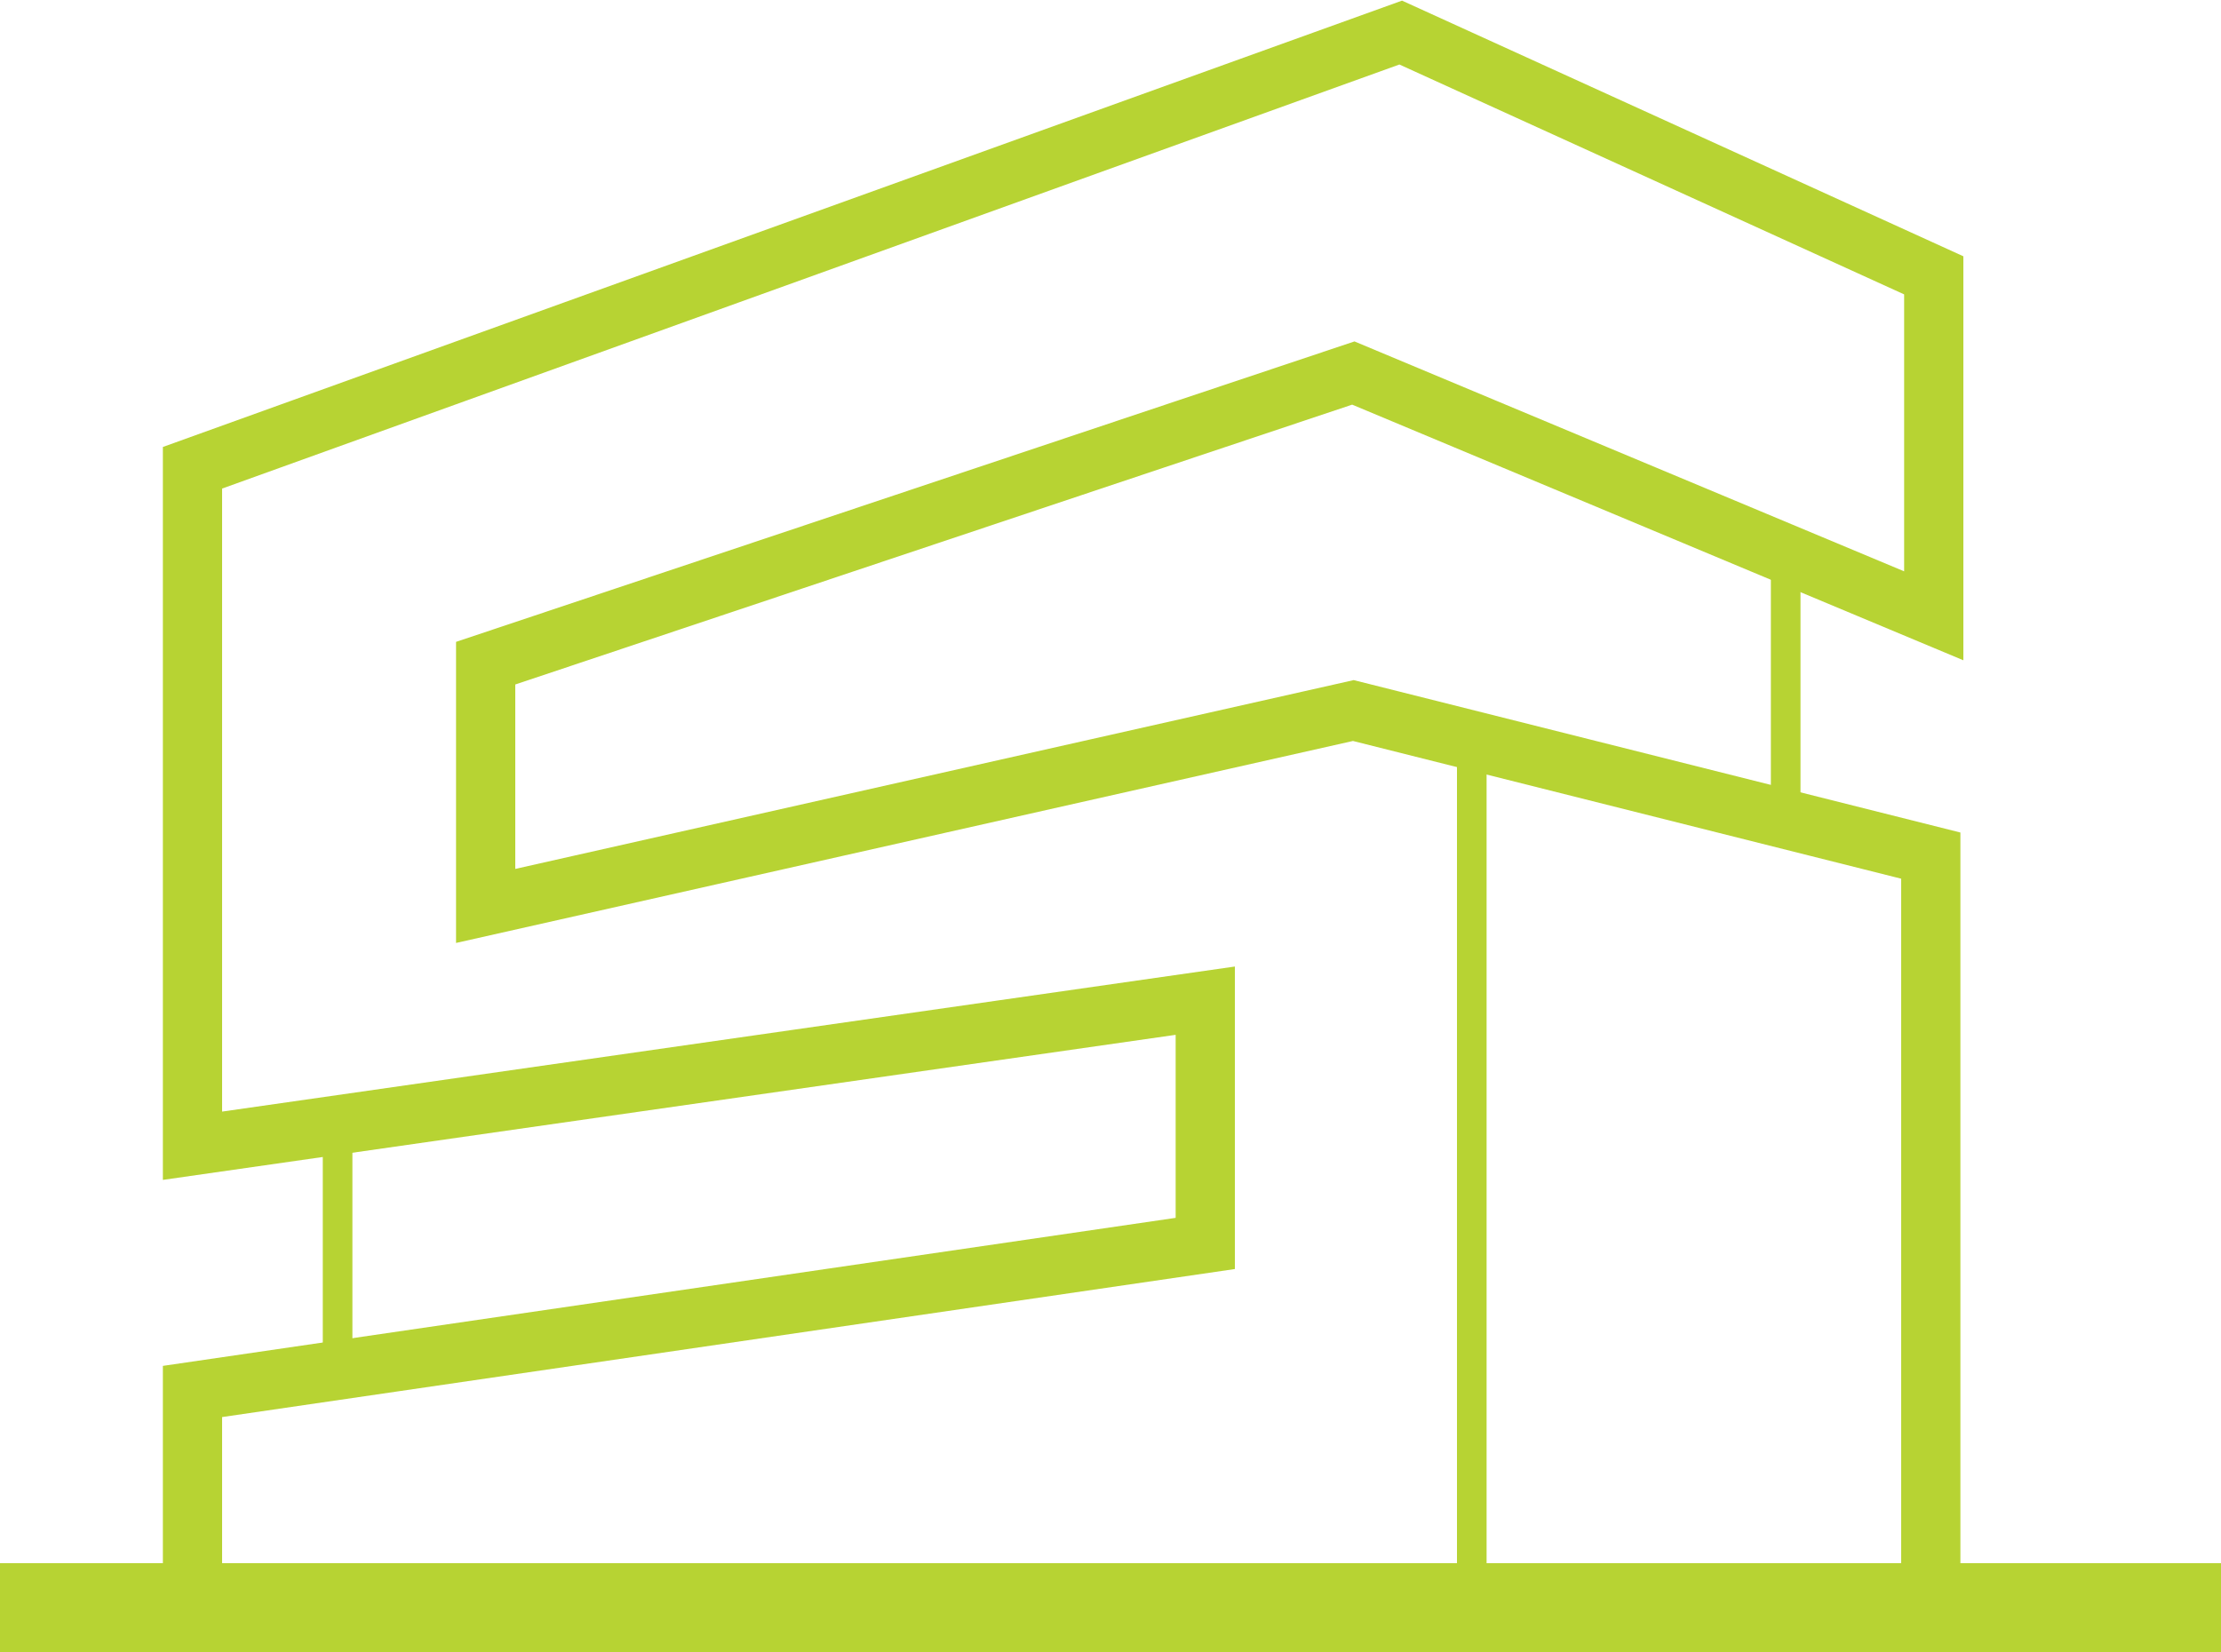
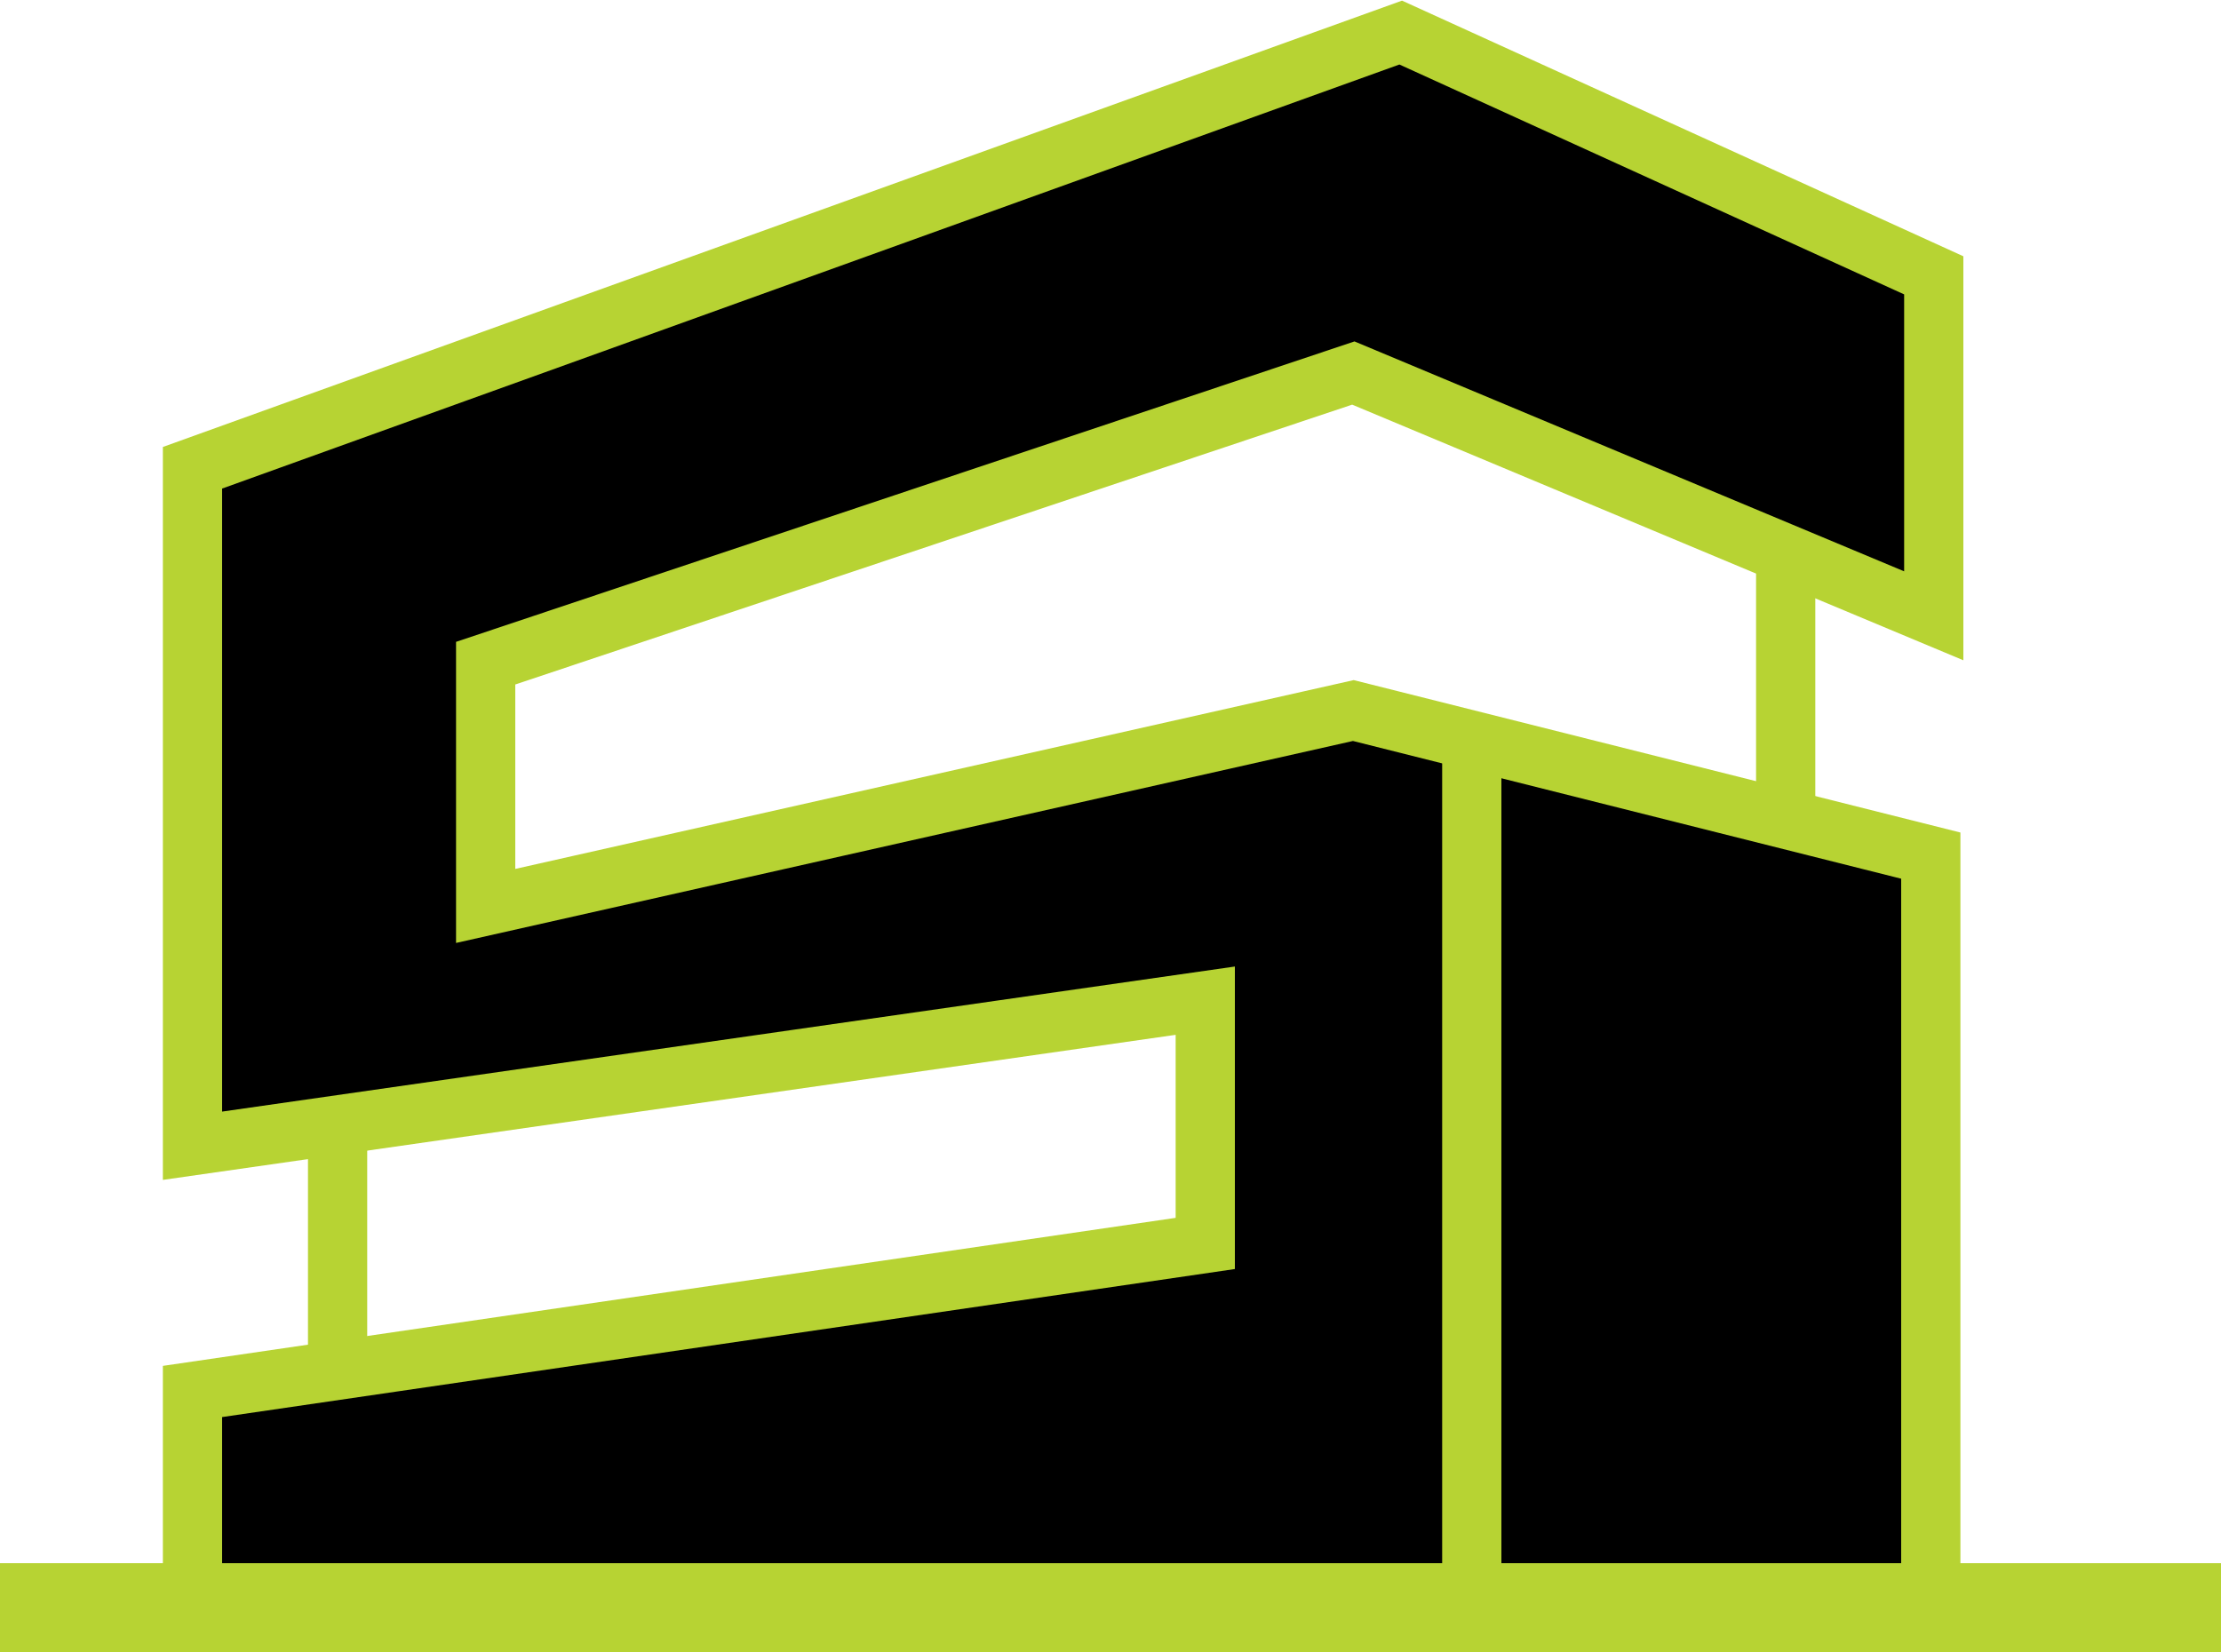
- <svg xmlns="http://www.w3.org/2000/svg" id="Layer_1" viewBox="0 0 75 55.8">
-   <style>
- 		.st0{fill-rule:evenodd;clip-rule:evenodd;fill:none;stroke:#B7D333;stroke-width:2;stroke-miterlimit:10;} .st1{fill-rule:evenodd;clip-rule:evenodd;fill:none;stroke:#B7D333;stroke-miterlimit:10;} .st2{fill-rule:evenodd;clip-rule:evenodd;fill:none;stroke:#B7D333;stroke-width:3;stroke-miterlimit:10;}
- 	</style>
-   <path class="st0" d="M65.2 53.5V28.9L45.7 24l-29.3 6.6v-8.2l29.3-9.8 19.6 8.2V9.3l-18-8.2L6.5 15.8v22.9l34.2-4.9V42L6.5 47v6.6" />
-   <path class="st1" d="M49.7 24.8v30.1M60.3 18.7v9M11.4 38v8.6" />
-   <path class="st2" d="M75 54.3H0" />
+ <svg xmlns="http://www.w3.org/2000/svg" viewBox="0 0 75 55.8">
+   <path stroke="#B7D333" stroke-width="2" d="M65.2 53.5V28.9L45.7 24l-29.3 6.6v-8.2l29.3-9.8 19.6 8.2V9.3l-18-8.2L6.5 15.8v22.9l34.2-4.9V42L6.5 47v6.6" />
+   <path stroke="#B7D333" stroke-width="2" d="M49.7 24.8v30.1M60.3 18.7v9M11.4 38v8.6" />
+   <path stroke="#B7D333" stroke-width="3" d="M75 54.3H0" />
</svg>
